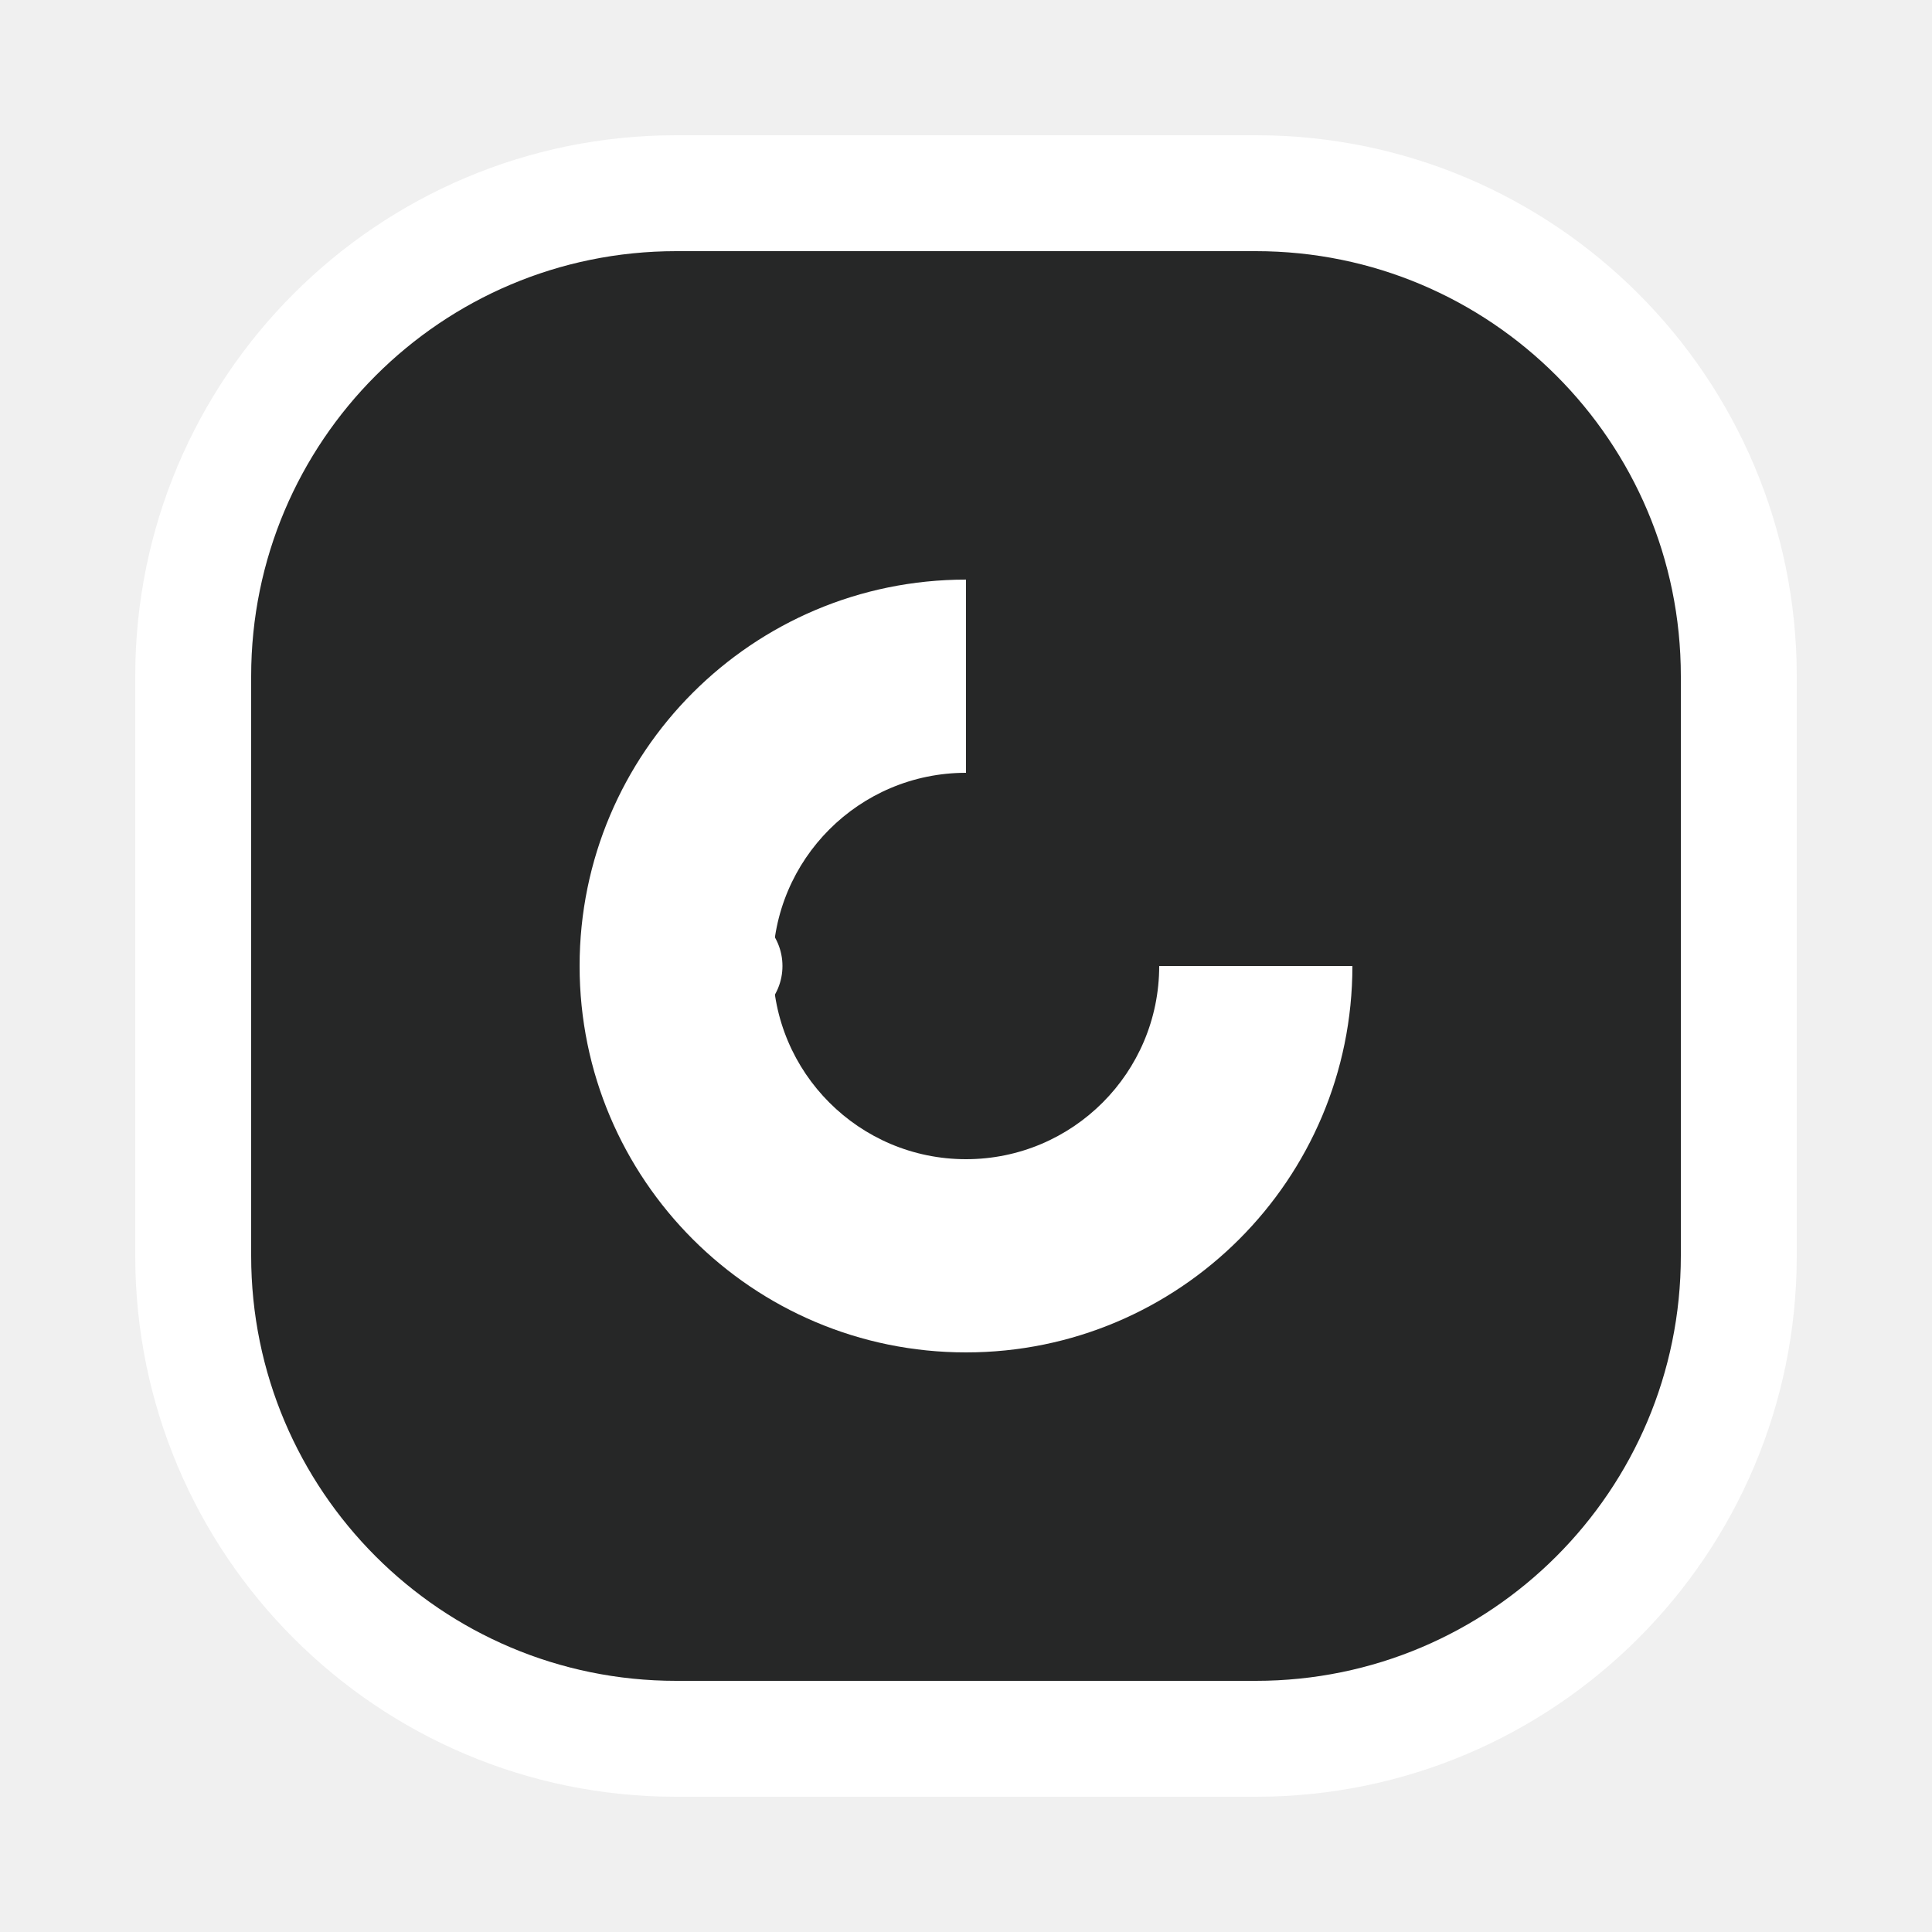
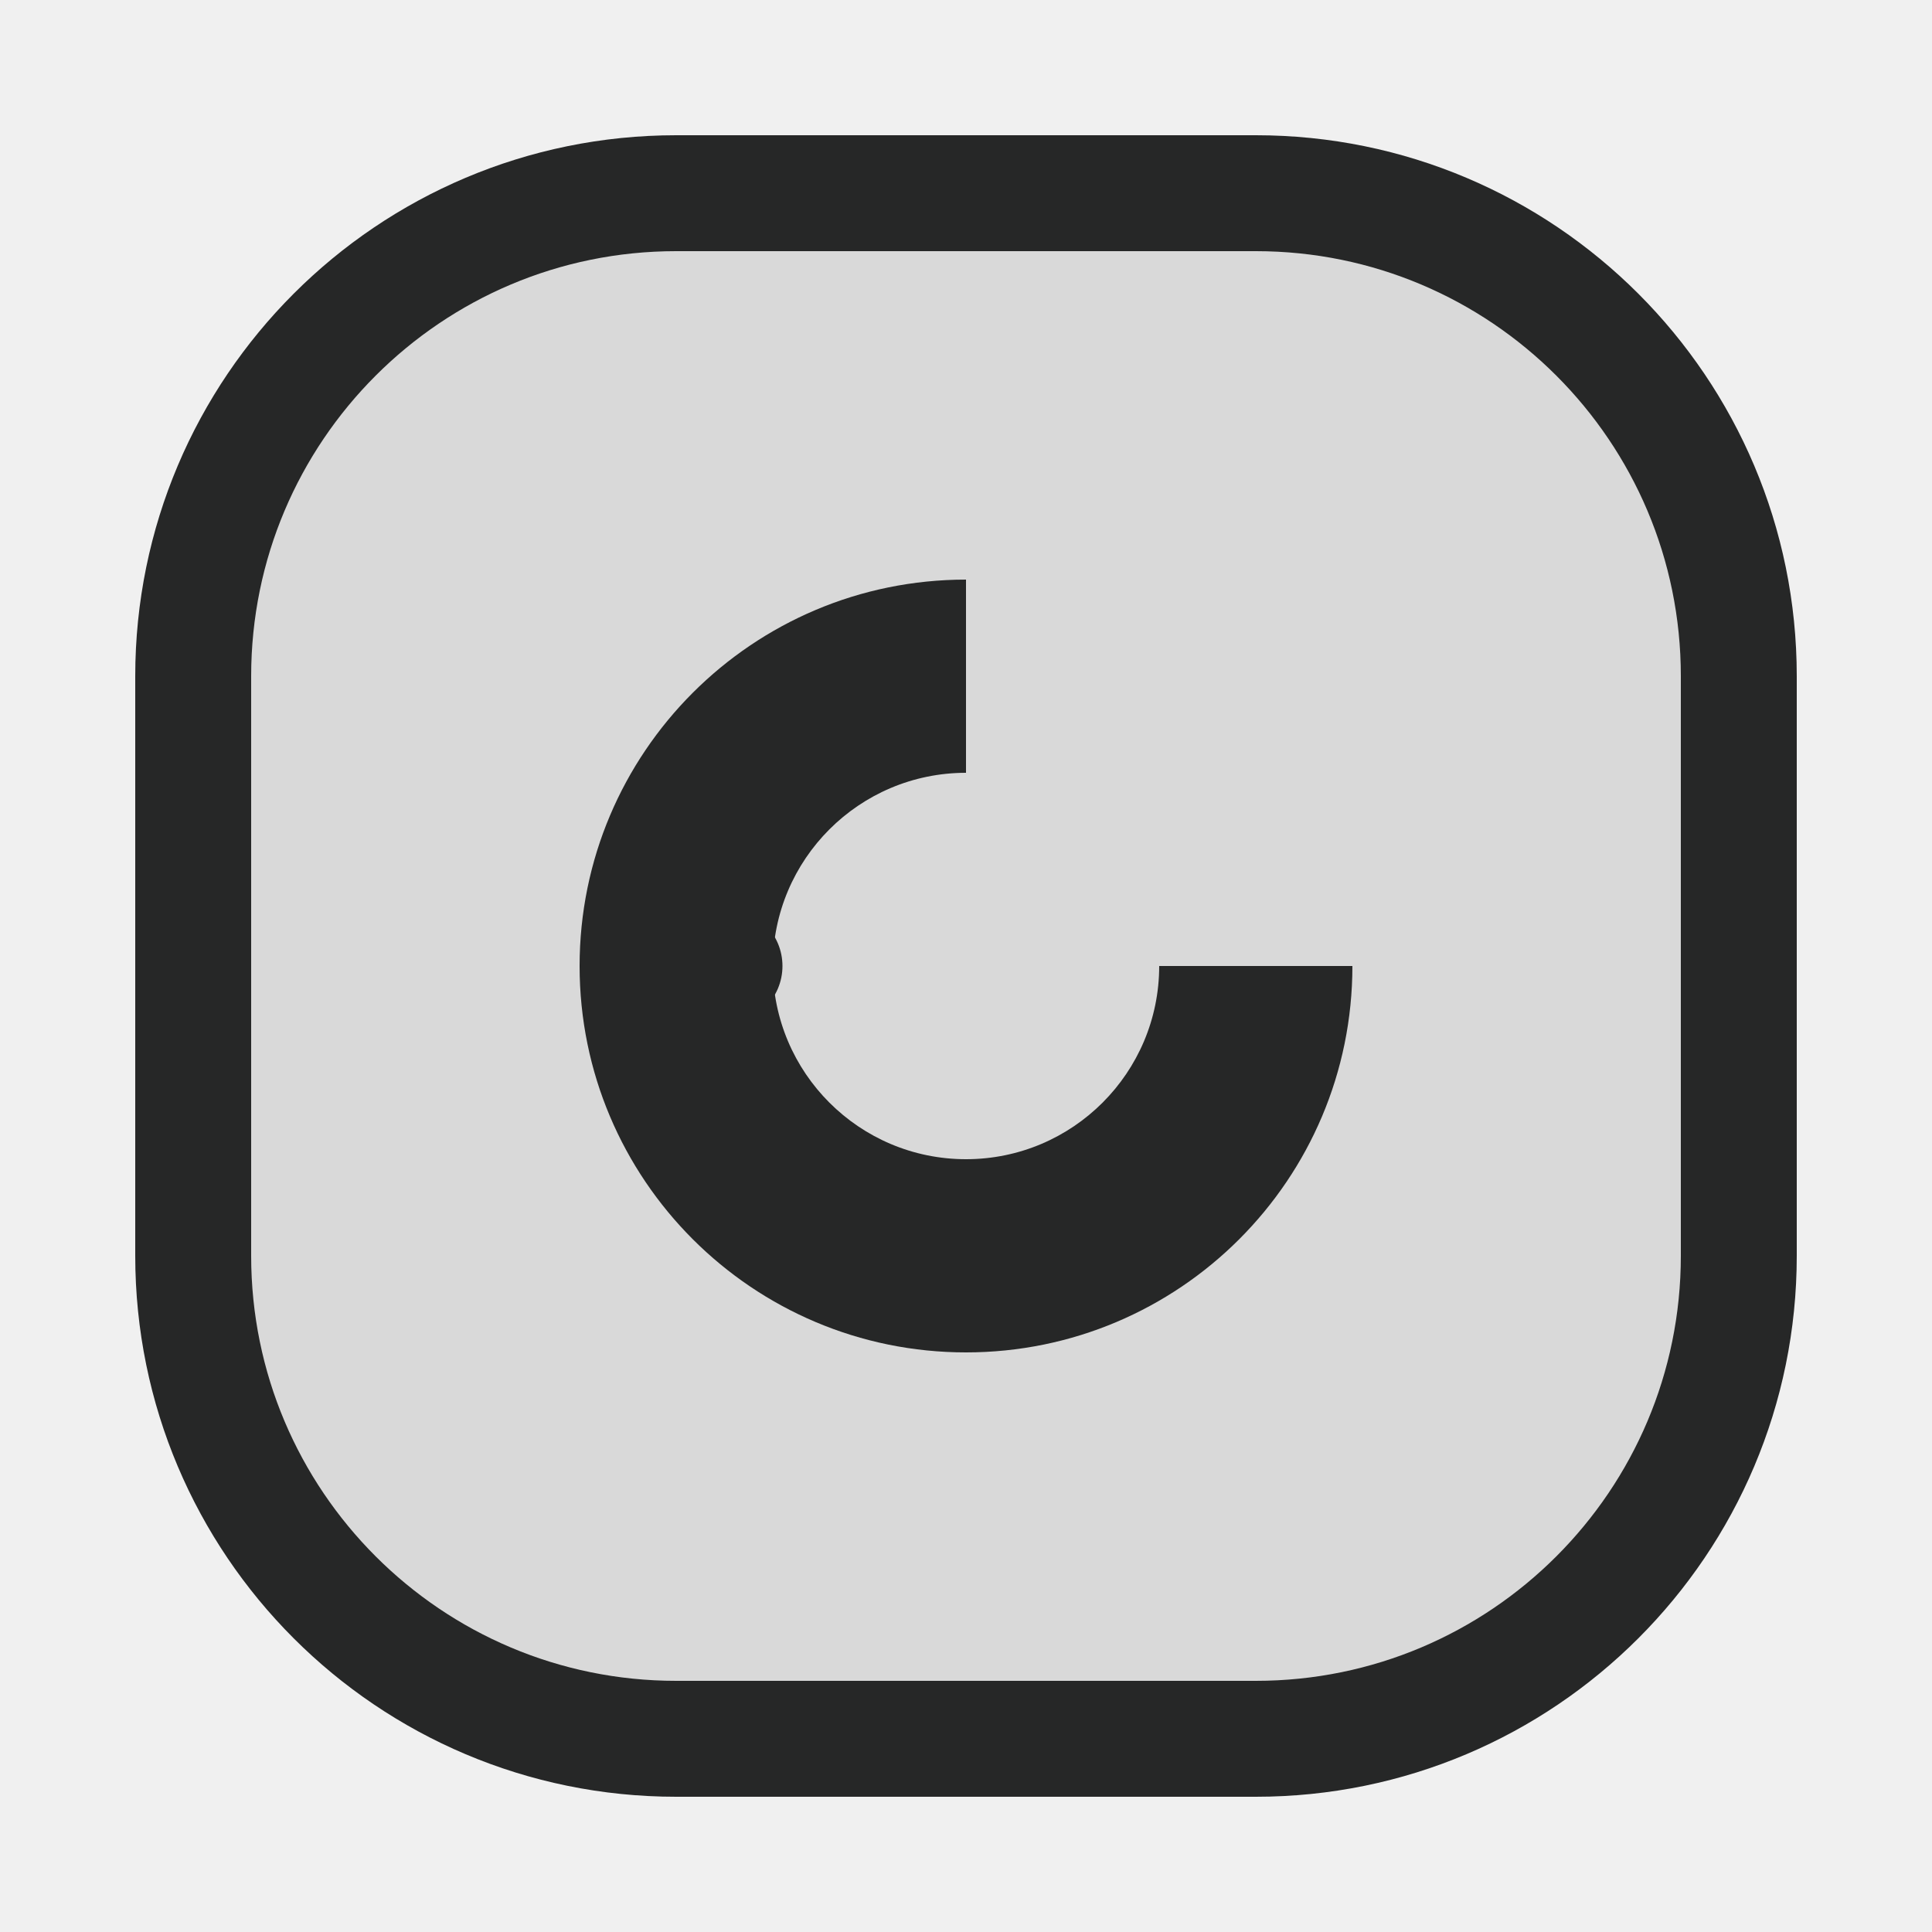
<svg xmlns="http://www.w3.org/2000/svg" viewBox="0 0 200 200">
-   <rect x="20" y="20" width="160" height="160" rx="50" fill="#262727" stroke="white" stroke-width="12" />
-   <path d="M 100 60        A 40 40 0 1 0 140 100        L 120 100        A 20 20 0 1 1 100 80        Z" fill="white" />
-   <circle cx="75" cy="100" r="6" fill="white" />
+   <rect x="20" y="20" width="160" height="160" rx="50" fill="#D9D9D9" stroke="#262727" stroke-width="12" />
+   <path d="M 100 60        A 40 40 0 1 0 140 100        L 120 100        A 20 20 0 1 1 100 80        Z" fill="#262727" />
+   <circle cx="75" cy="100" r="6" fill="#262727" />
</svg>
